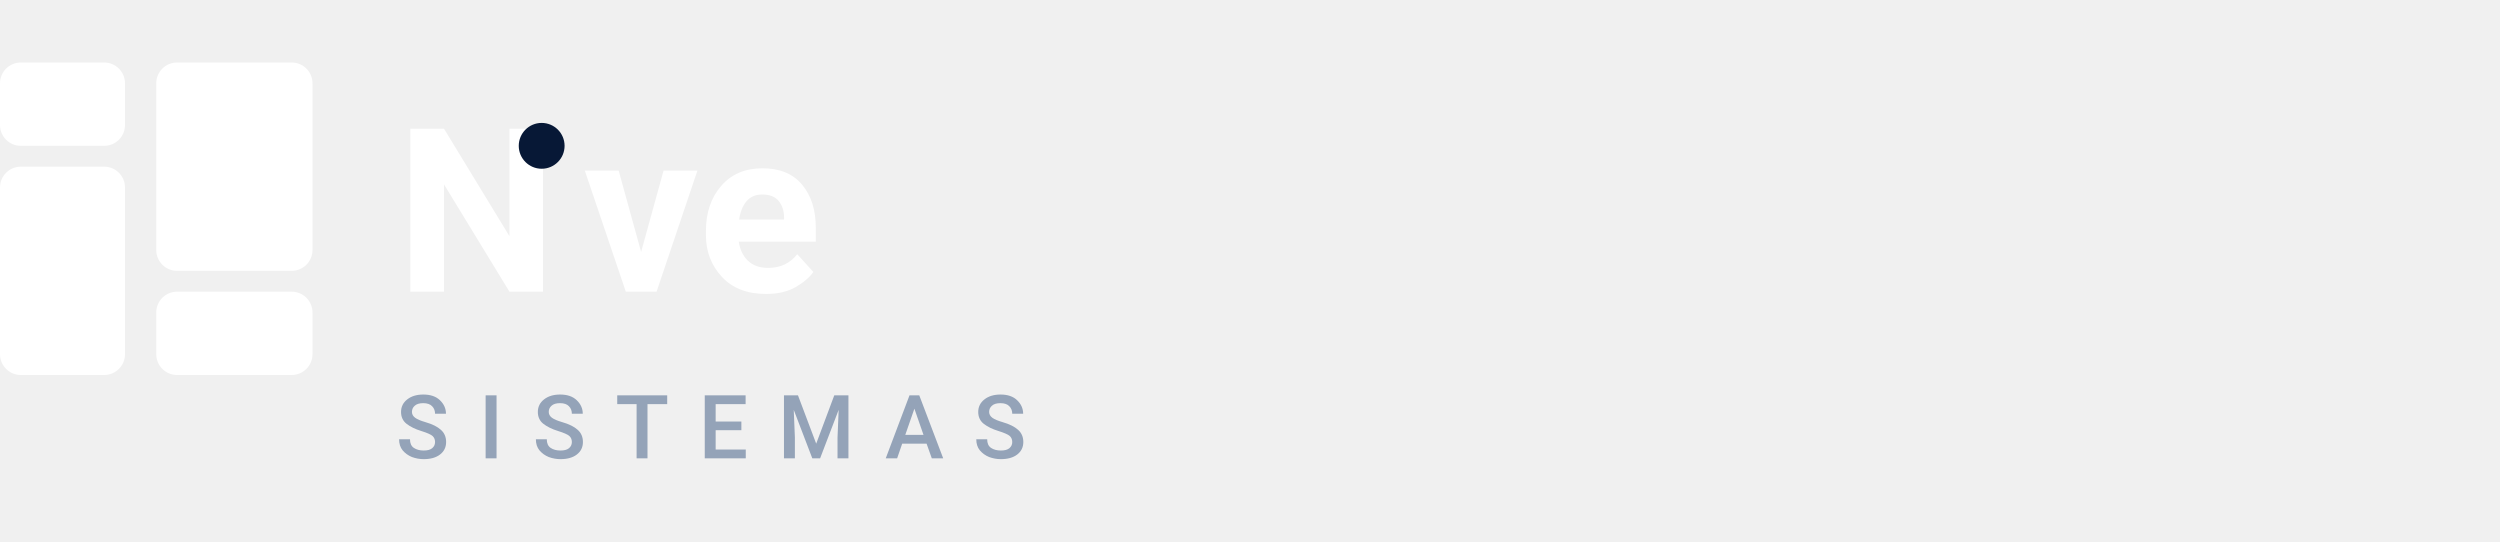
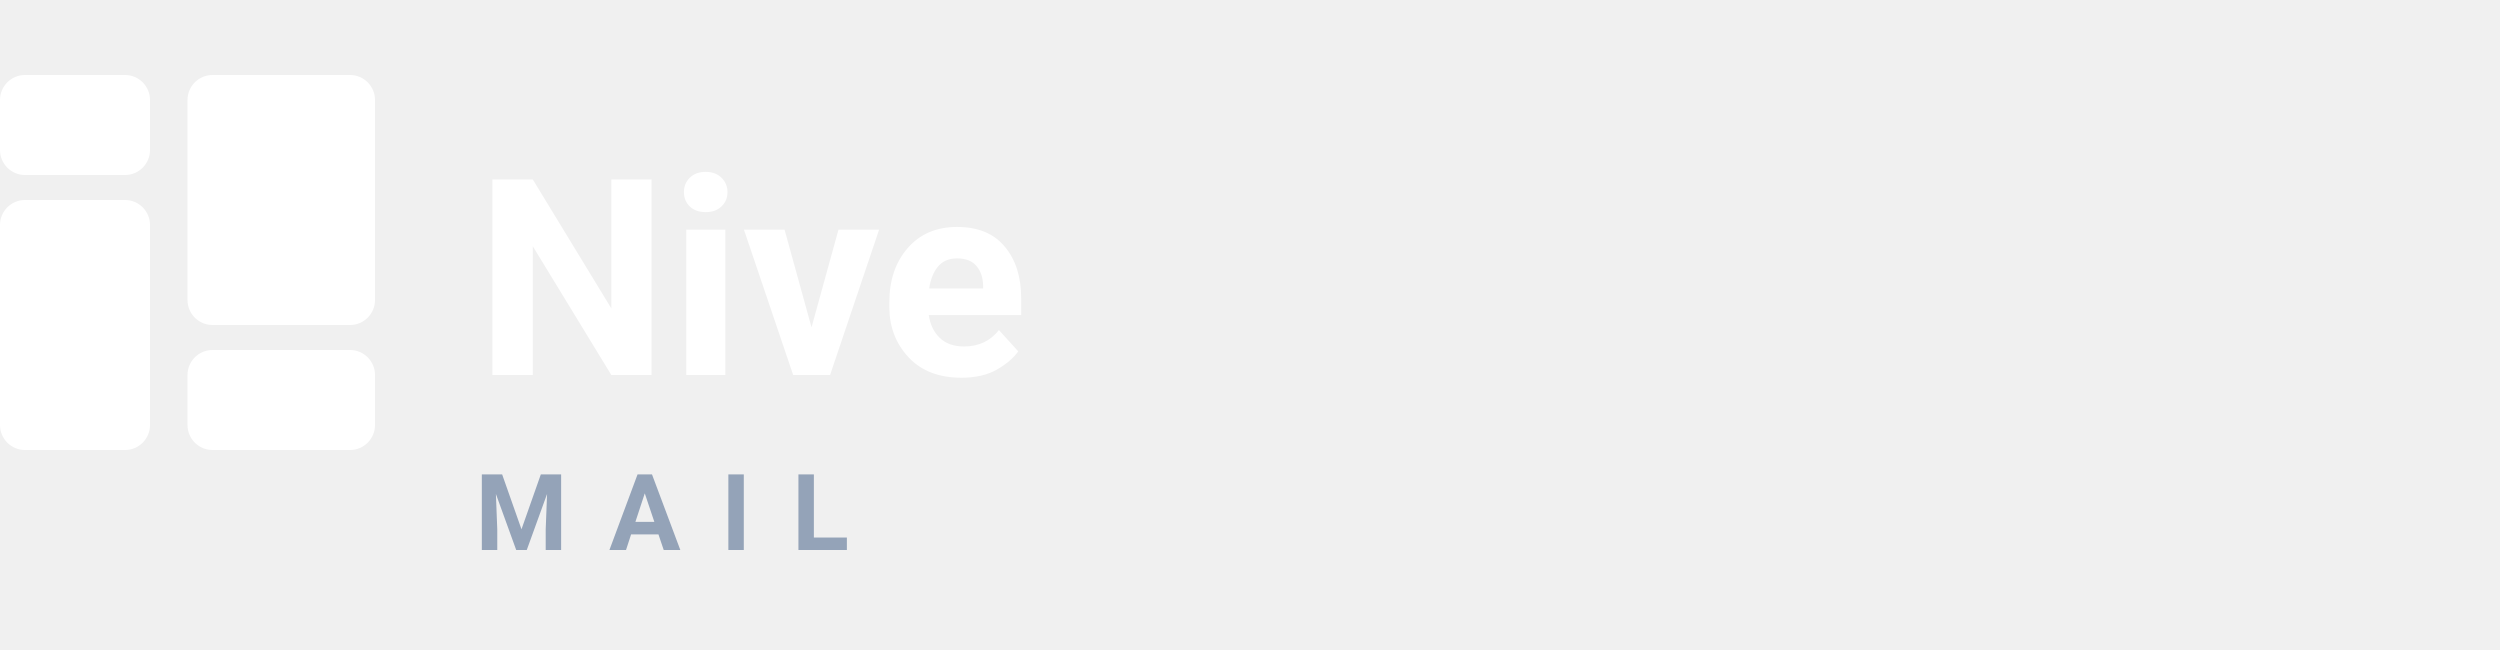
- <svg xmlns="http://www.w3.org/2000/svg" viewBox="0 0 240 52" fill="none" aria-hidden="true">
+ <svg xmlns="http://www.w3.org/2000/svg" viewBox="0 0 200 52" fill="none" aria-hidden="true">
  <rect x="0" y="6" width="12" height="8" rx="2" fill="#ffffff" />
  <rect x="0" y="16" width="12" height="20" rx="2" fill="#ffffff" />
  <rect x="15" y="6" width="15" height="20" rx="2" fill="#ffffff" />
  <rect x="15" y="28" width="15" height="8" rx="2" fill="#ffffff" />
-   <text x="38" y="28" font-family="system-ui,-apple-system,Segoe UI,Roboto,sans-serif" font-size="22" font-weight="700" fill="#ffffff">N</text>
-   <circle cx="52" cy="14" r="2.2" fill="#071836" />
-   <text x="56" y="28" font-family="system-ui,-apple-system,Segoe UI,Roboto,sans-serif" font-size="22" font-weight="700" fill="#ffffff">ve</text>
-   <text x="38" y="44" font-family="system-ui,-apple-system,Segoe UI,Roboto,sans-serif" font-size="8.5" font-weight="500" fill="#94a3b8" letter-spacing="2.8">SISTEMAS</text>
+   <text x="38" y="30" font-family="system-ui,-apple-system,Segoe UI,Roboto,sans-serif" font-size="22" font-weight="700" fill="#ffffff">Nive</text>
+   <text x="38" y="44" font-family="system-ui,-apple-system,Segoe UI,Roboto,sans-serif" font-size="8.5" font-weight="600" fill="#94a3b8" letter-spacing="3.2">MAIL</text>
</svg>
